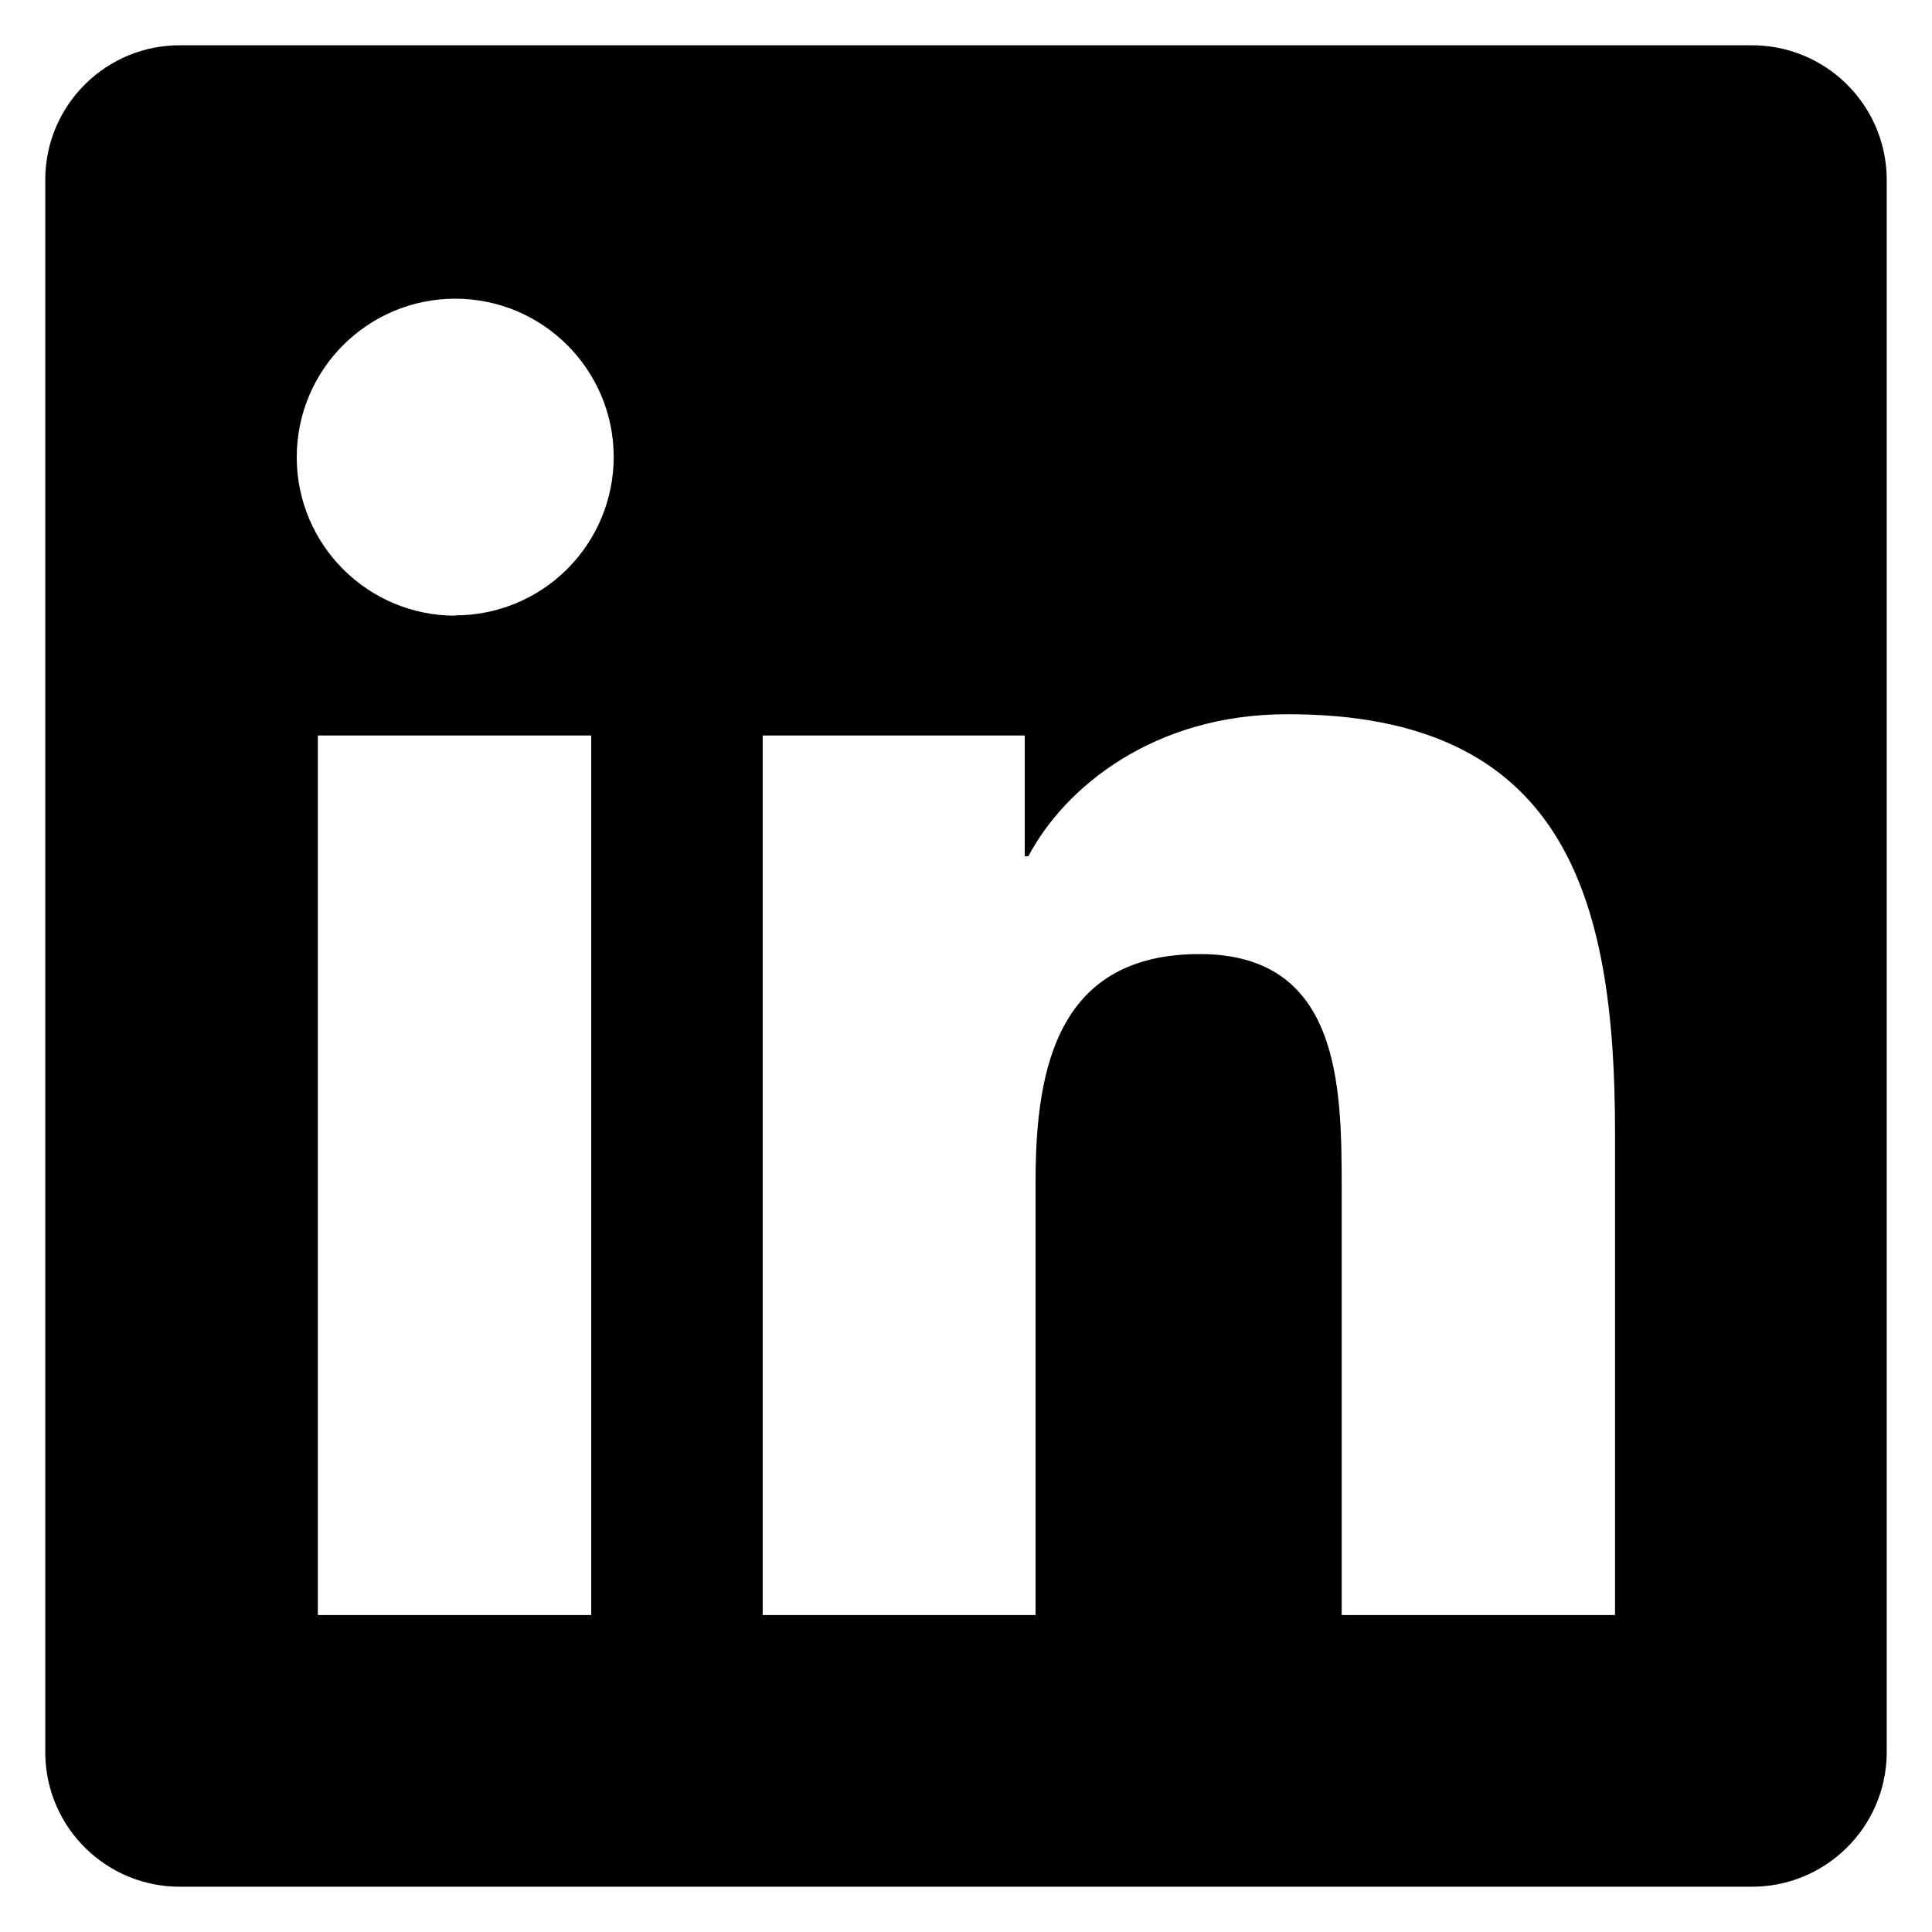
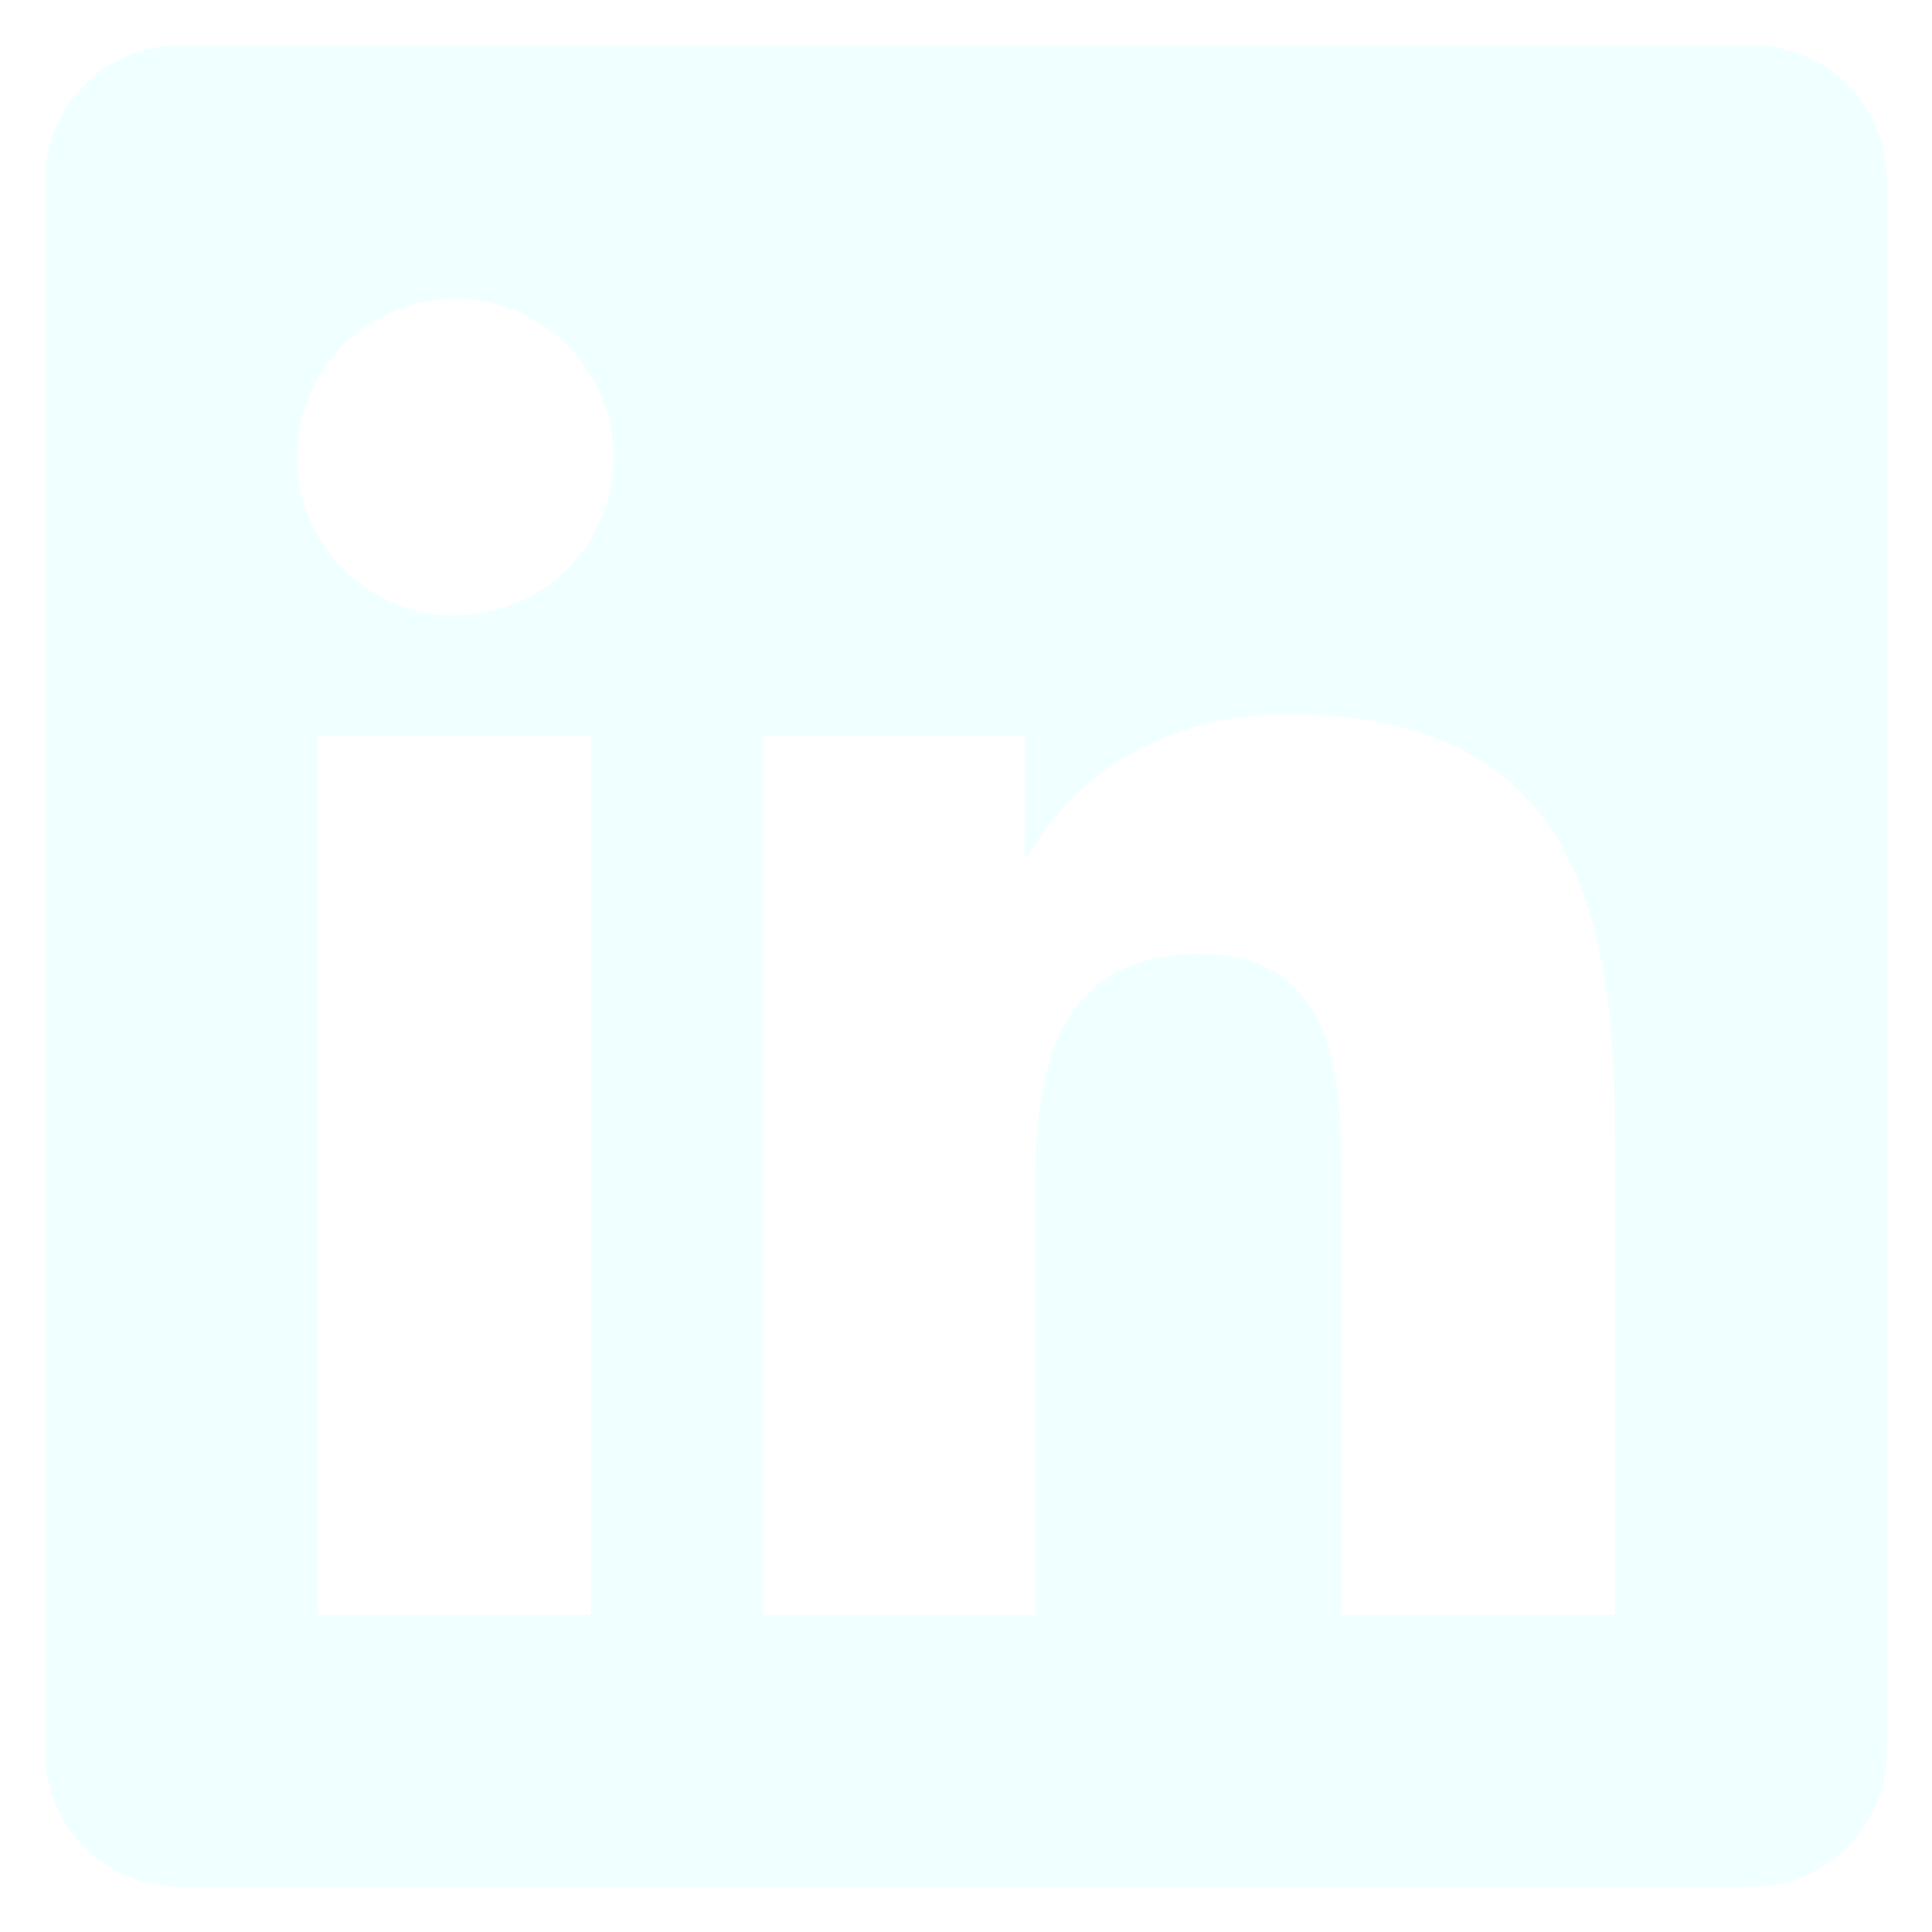
- <svg xmlns="http://www.w3.org/2000/svg" id="Linkedin" width="50" height="50" viewBox="0 0 128 128">
+ <svg xmlns="http://www.w3.org/2000/svg" id="Linkedin" width="50" height="50" fill="azure" viewBox="0 0 128 128">
  <path id="plain" d="M116,3H12a8.91,8.91,0,0,0-9,8.8V116.22A8.91,8.91,0,0,0,12,125H116a8.93,8.93,0,0,0,9-8.81V11.77A8.93,8.93,0,0,0,116,3ZM39.17,107H21.06V48.73H39.17Zm-9-66.21a10.5,10.5,0,1,1,10.49-10.5A10.5,10.5,0,0,1,30.12,40.77ZM107,107H88.89V78.65c0-6.75-.12-15.44-9.41-15.44s-10.87,7.36-10.87,15V107H50.53V48.73H67.89v8h.24c2.42-4.58,8.32-9.41,17.13-9.41C103.6,47.28,107,59.35,107,75Z" />
</svg>
